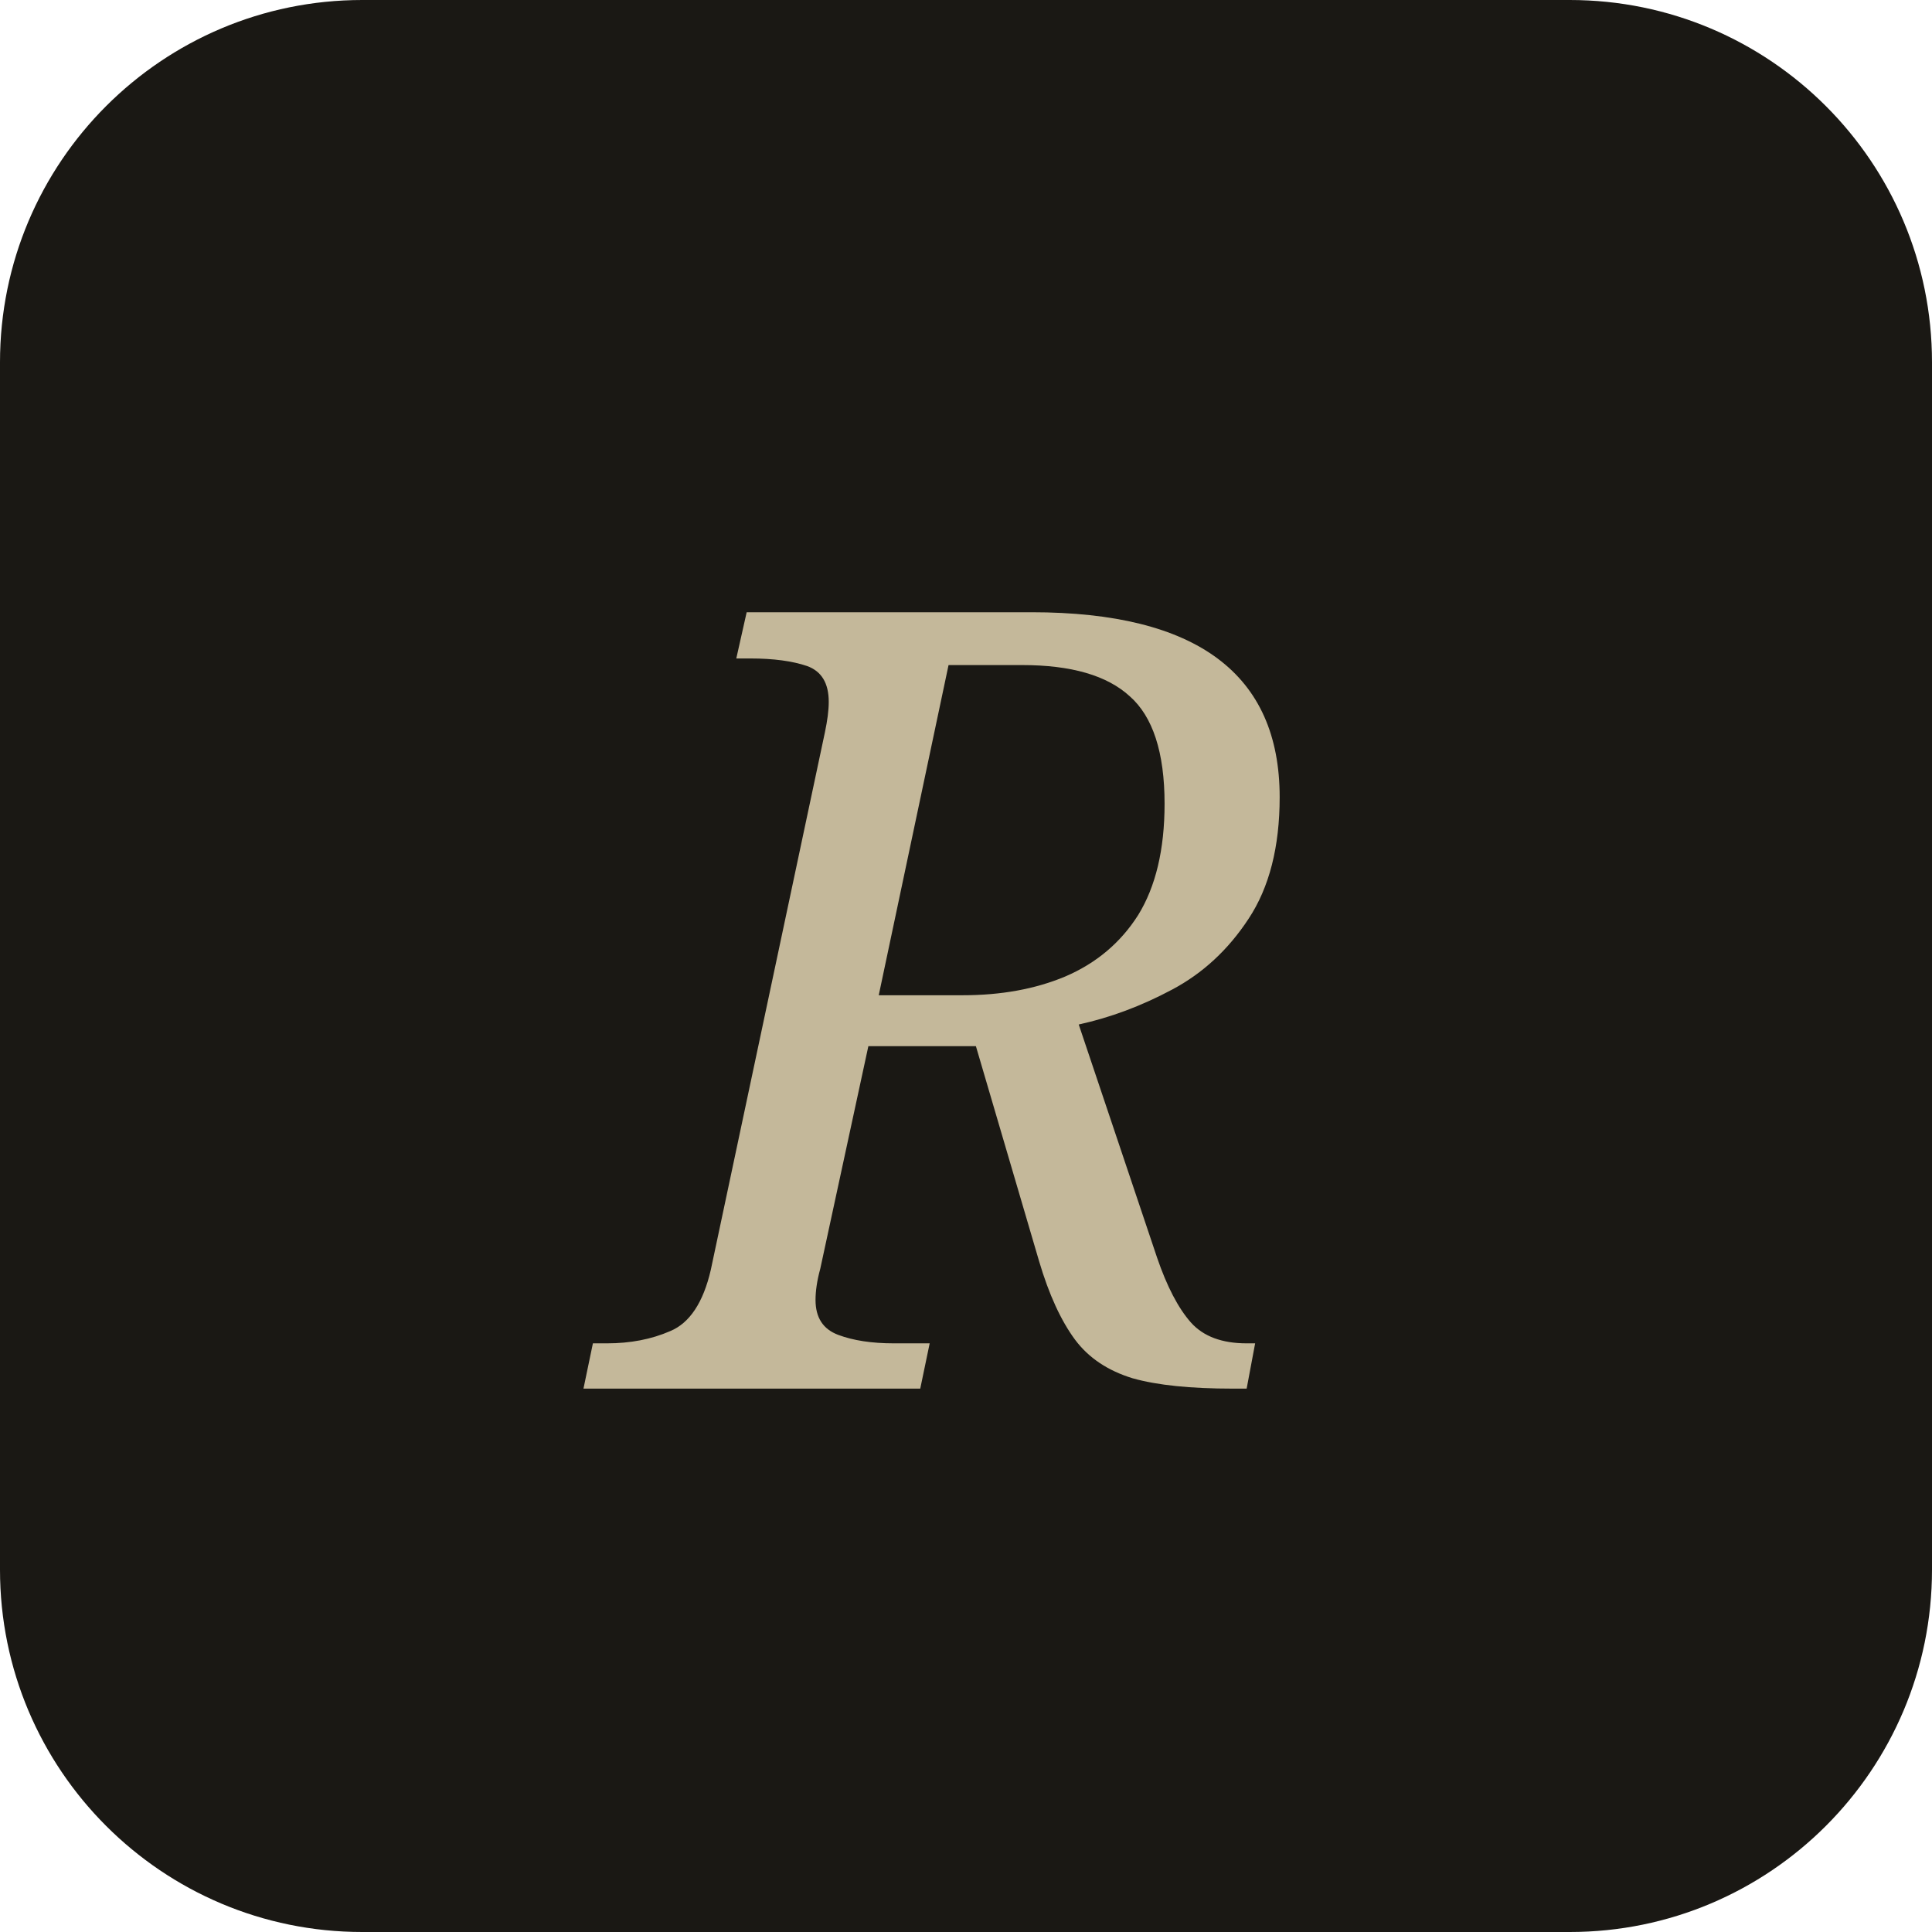
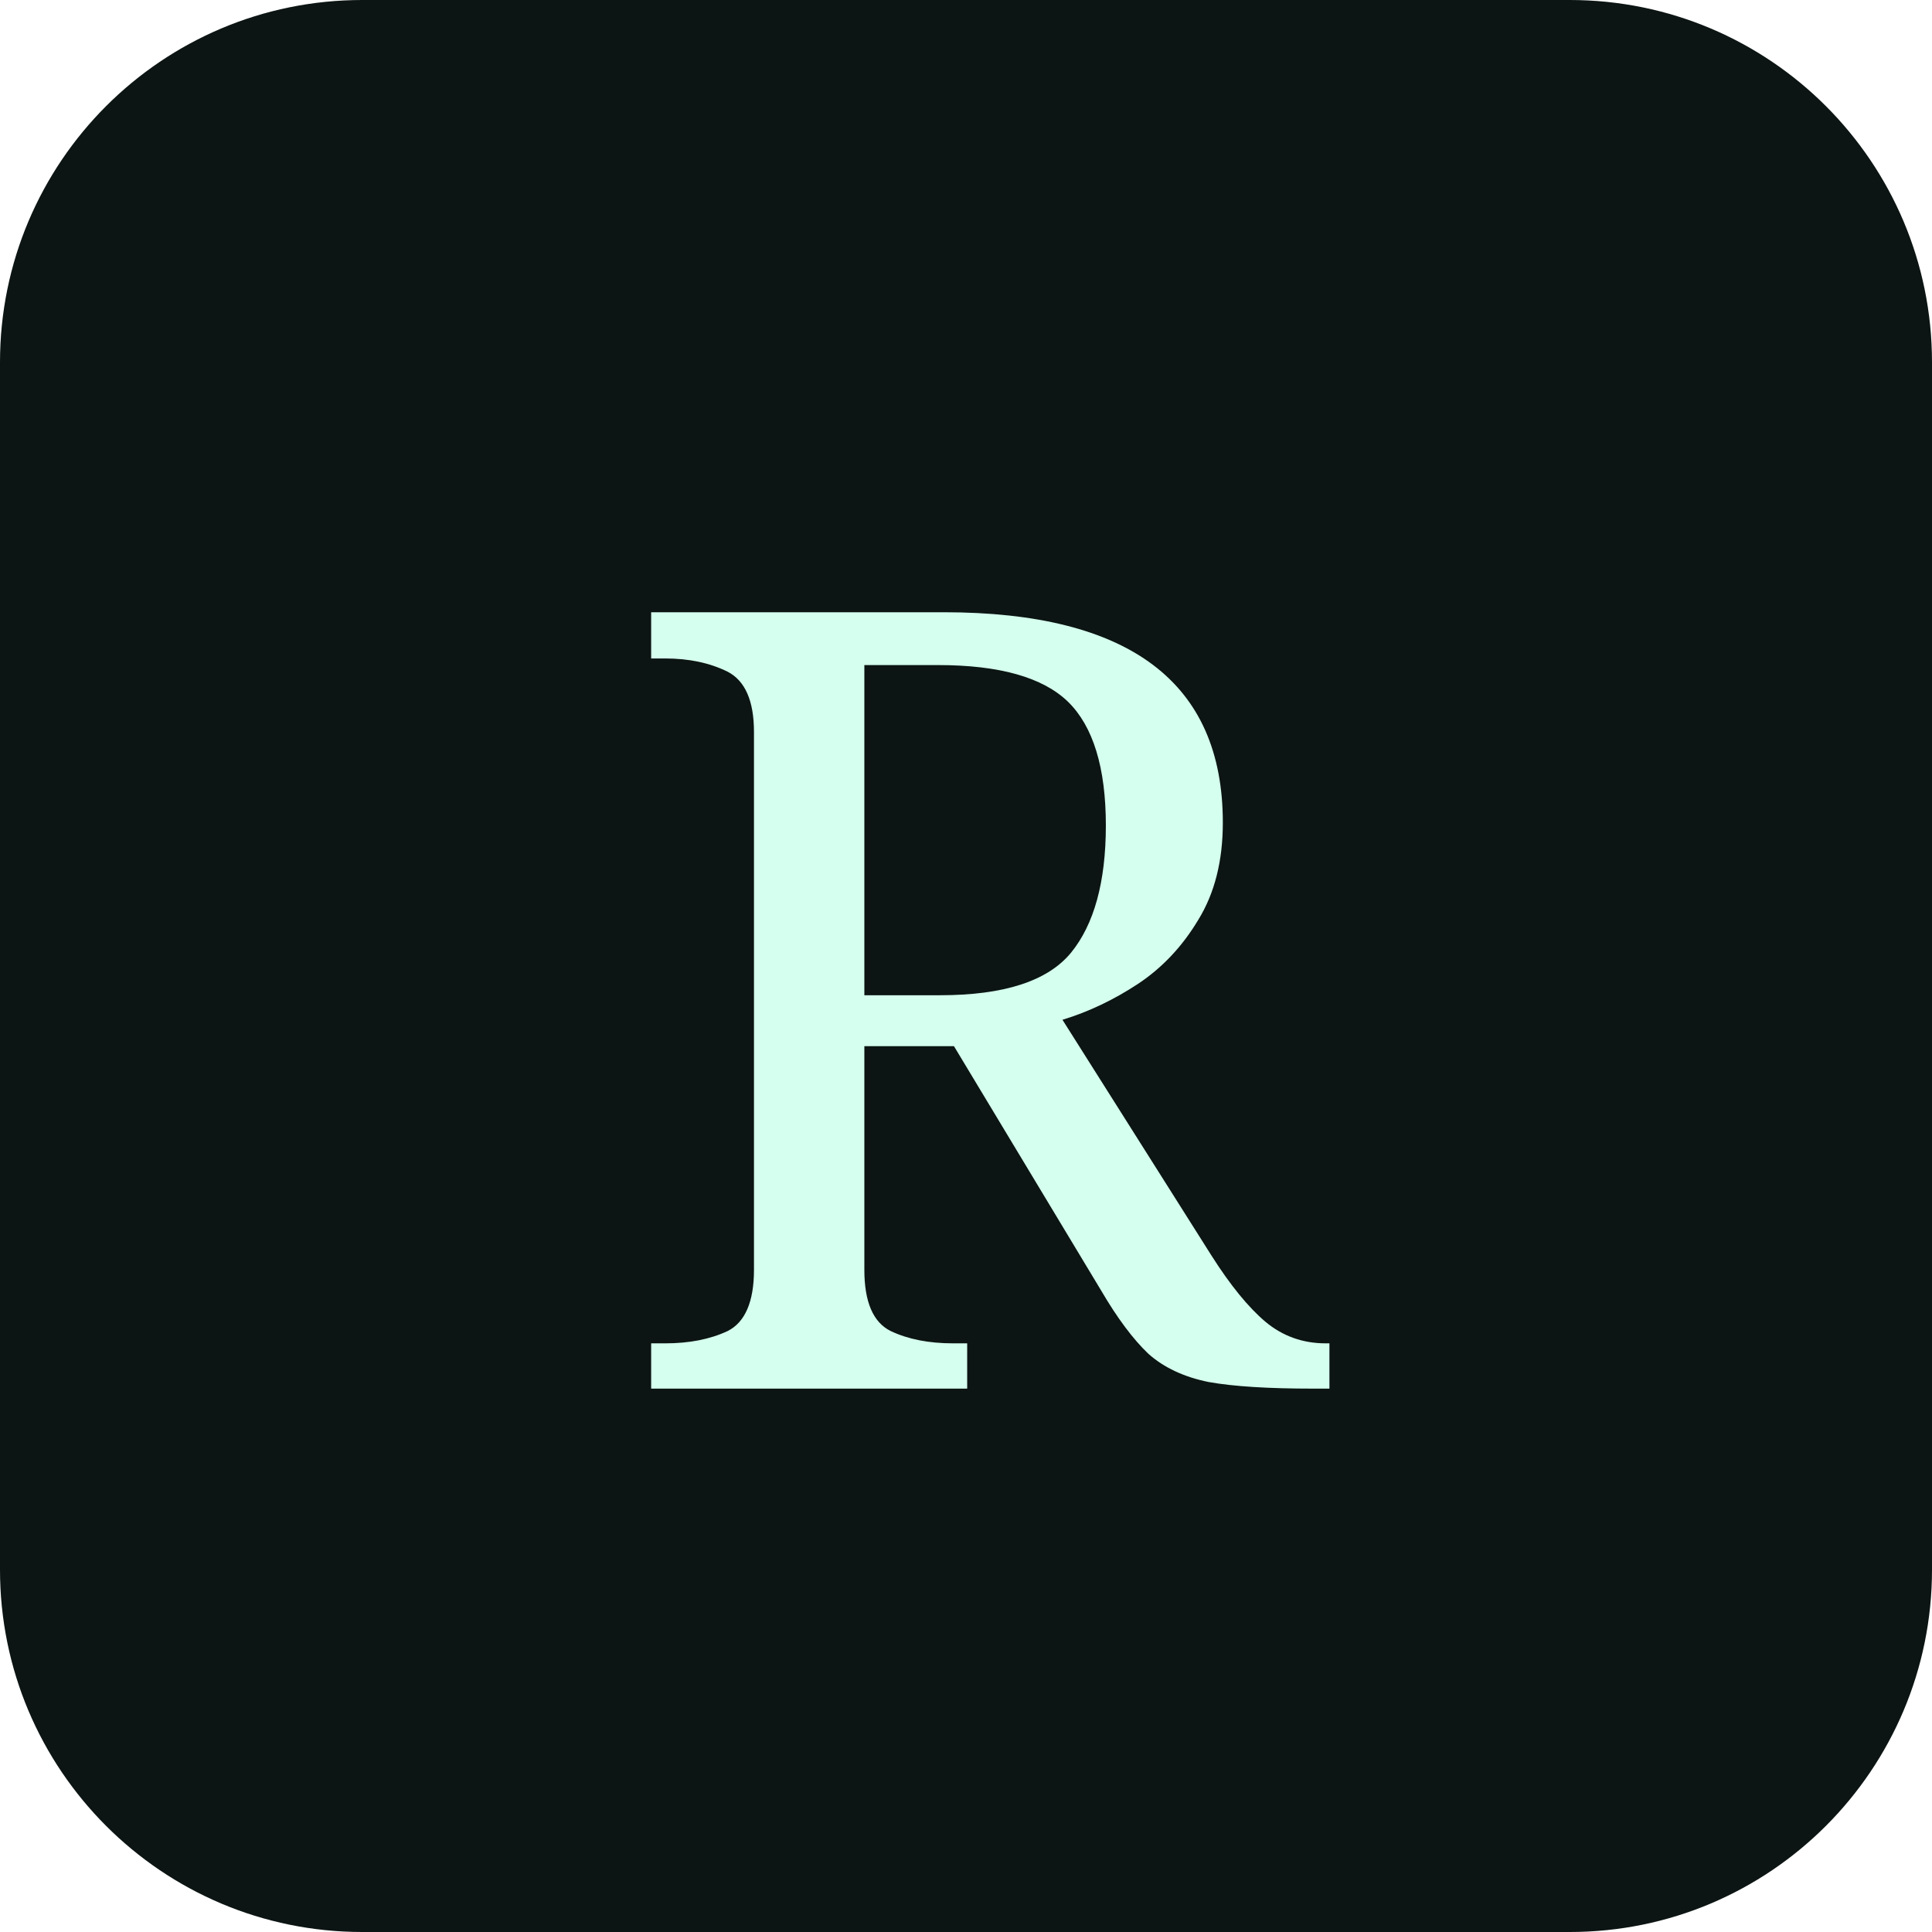
<svg xmlns="http://www.w3.org/2000/svg" viewBox="0 0 32 32">
-   <rect width="32" height="32" fill="#1a1814" rx="6" />
-   <text x="16" y="23" font-family="Georgia, serif" font-size="18" font-style="italic" fill="#c4b89a" text-anchor="middle">R</text>
+   <rect width="32" height="32" fill="#0c1513" rx="6" />
+   <text x="16" y="23" font-family="Georgia, serif" font-size="18" fill="#d5ffee" text-anchor="middle">R</text>
</svg>
